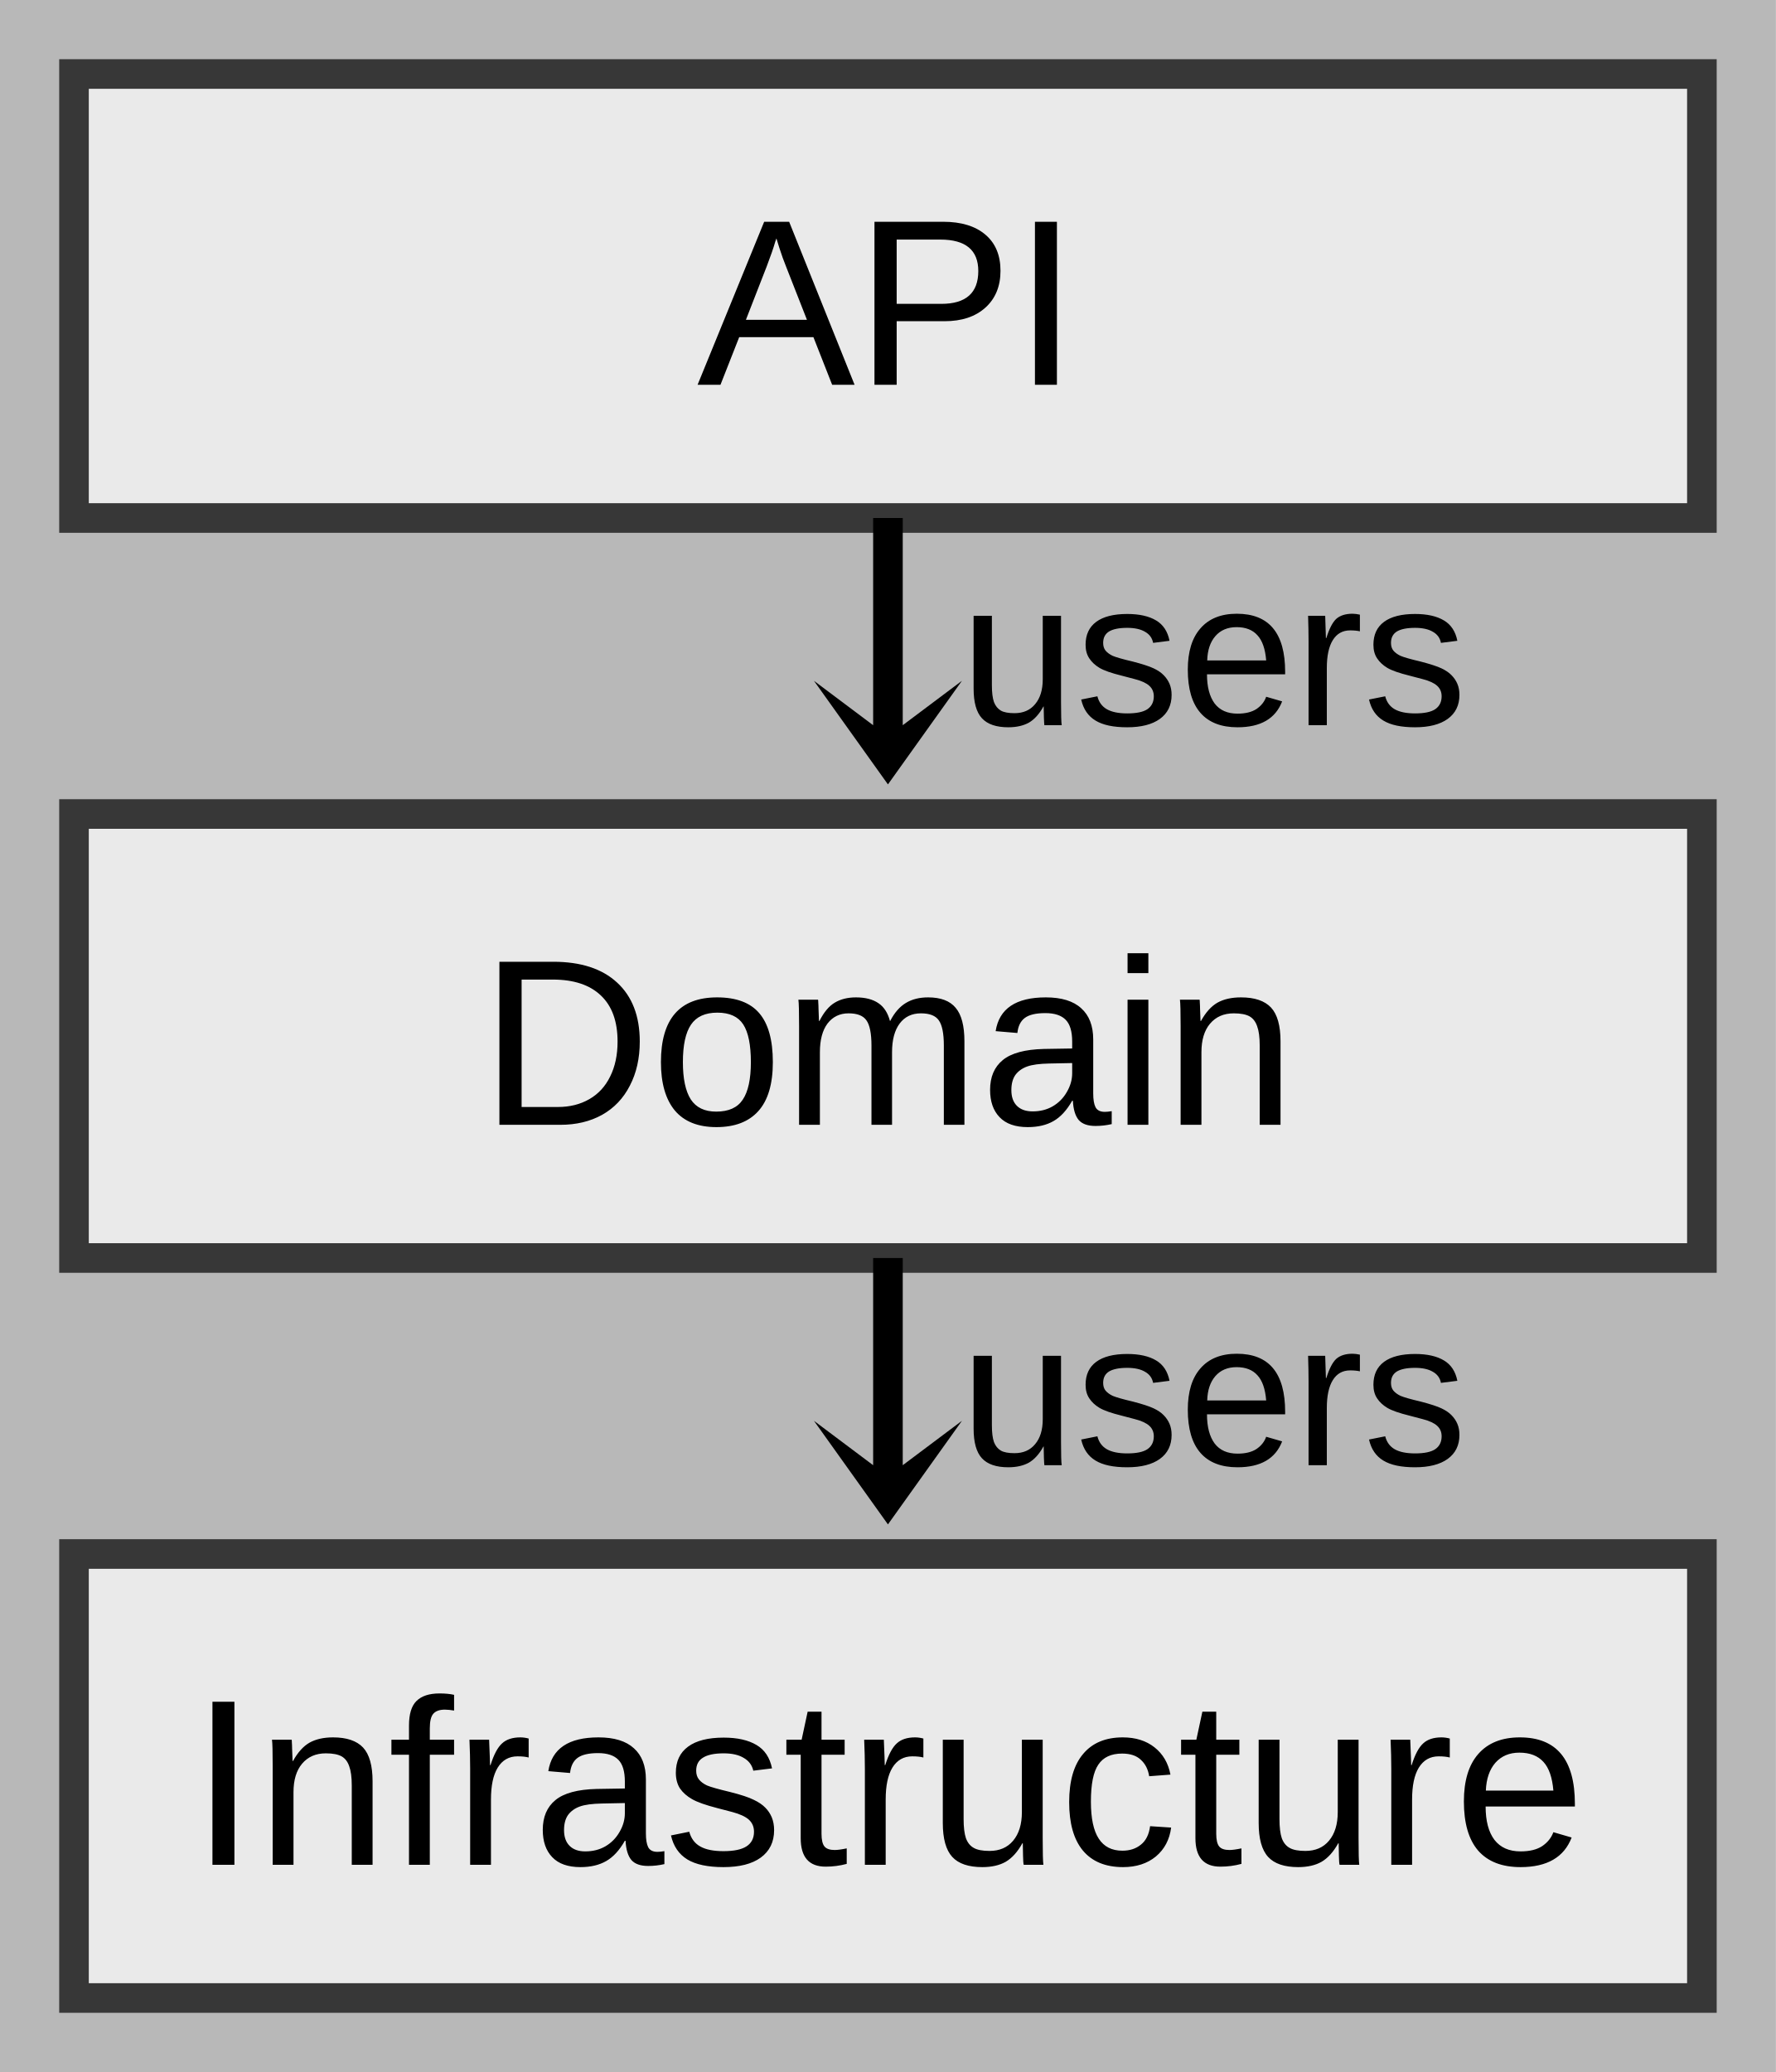
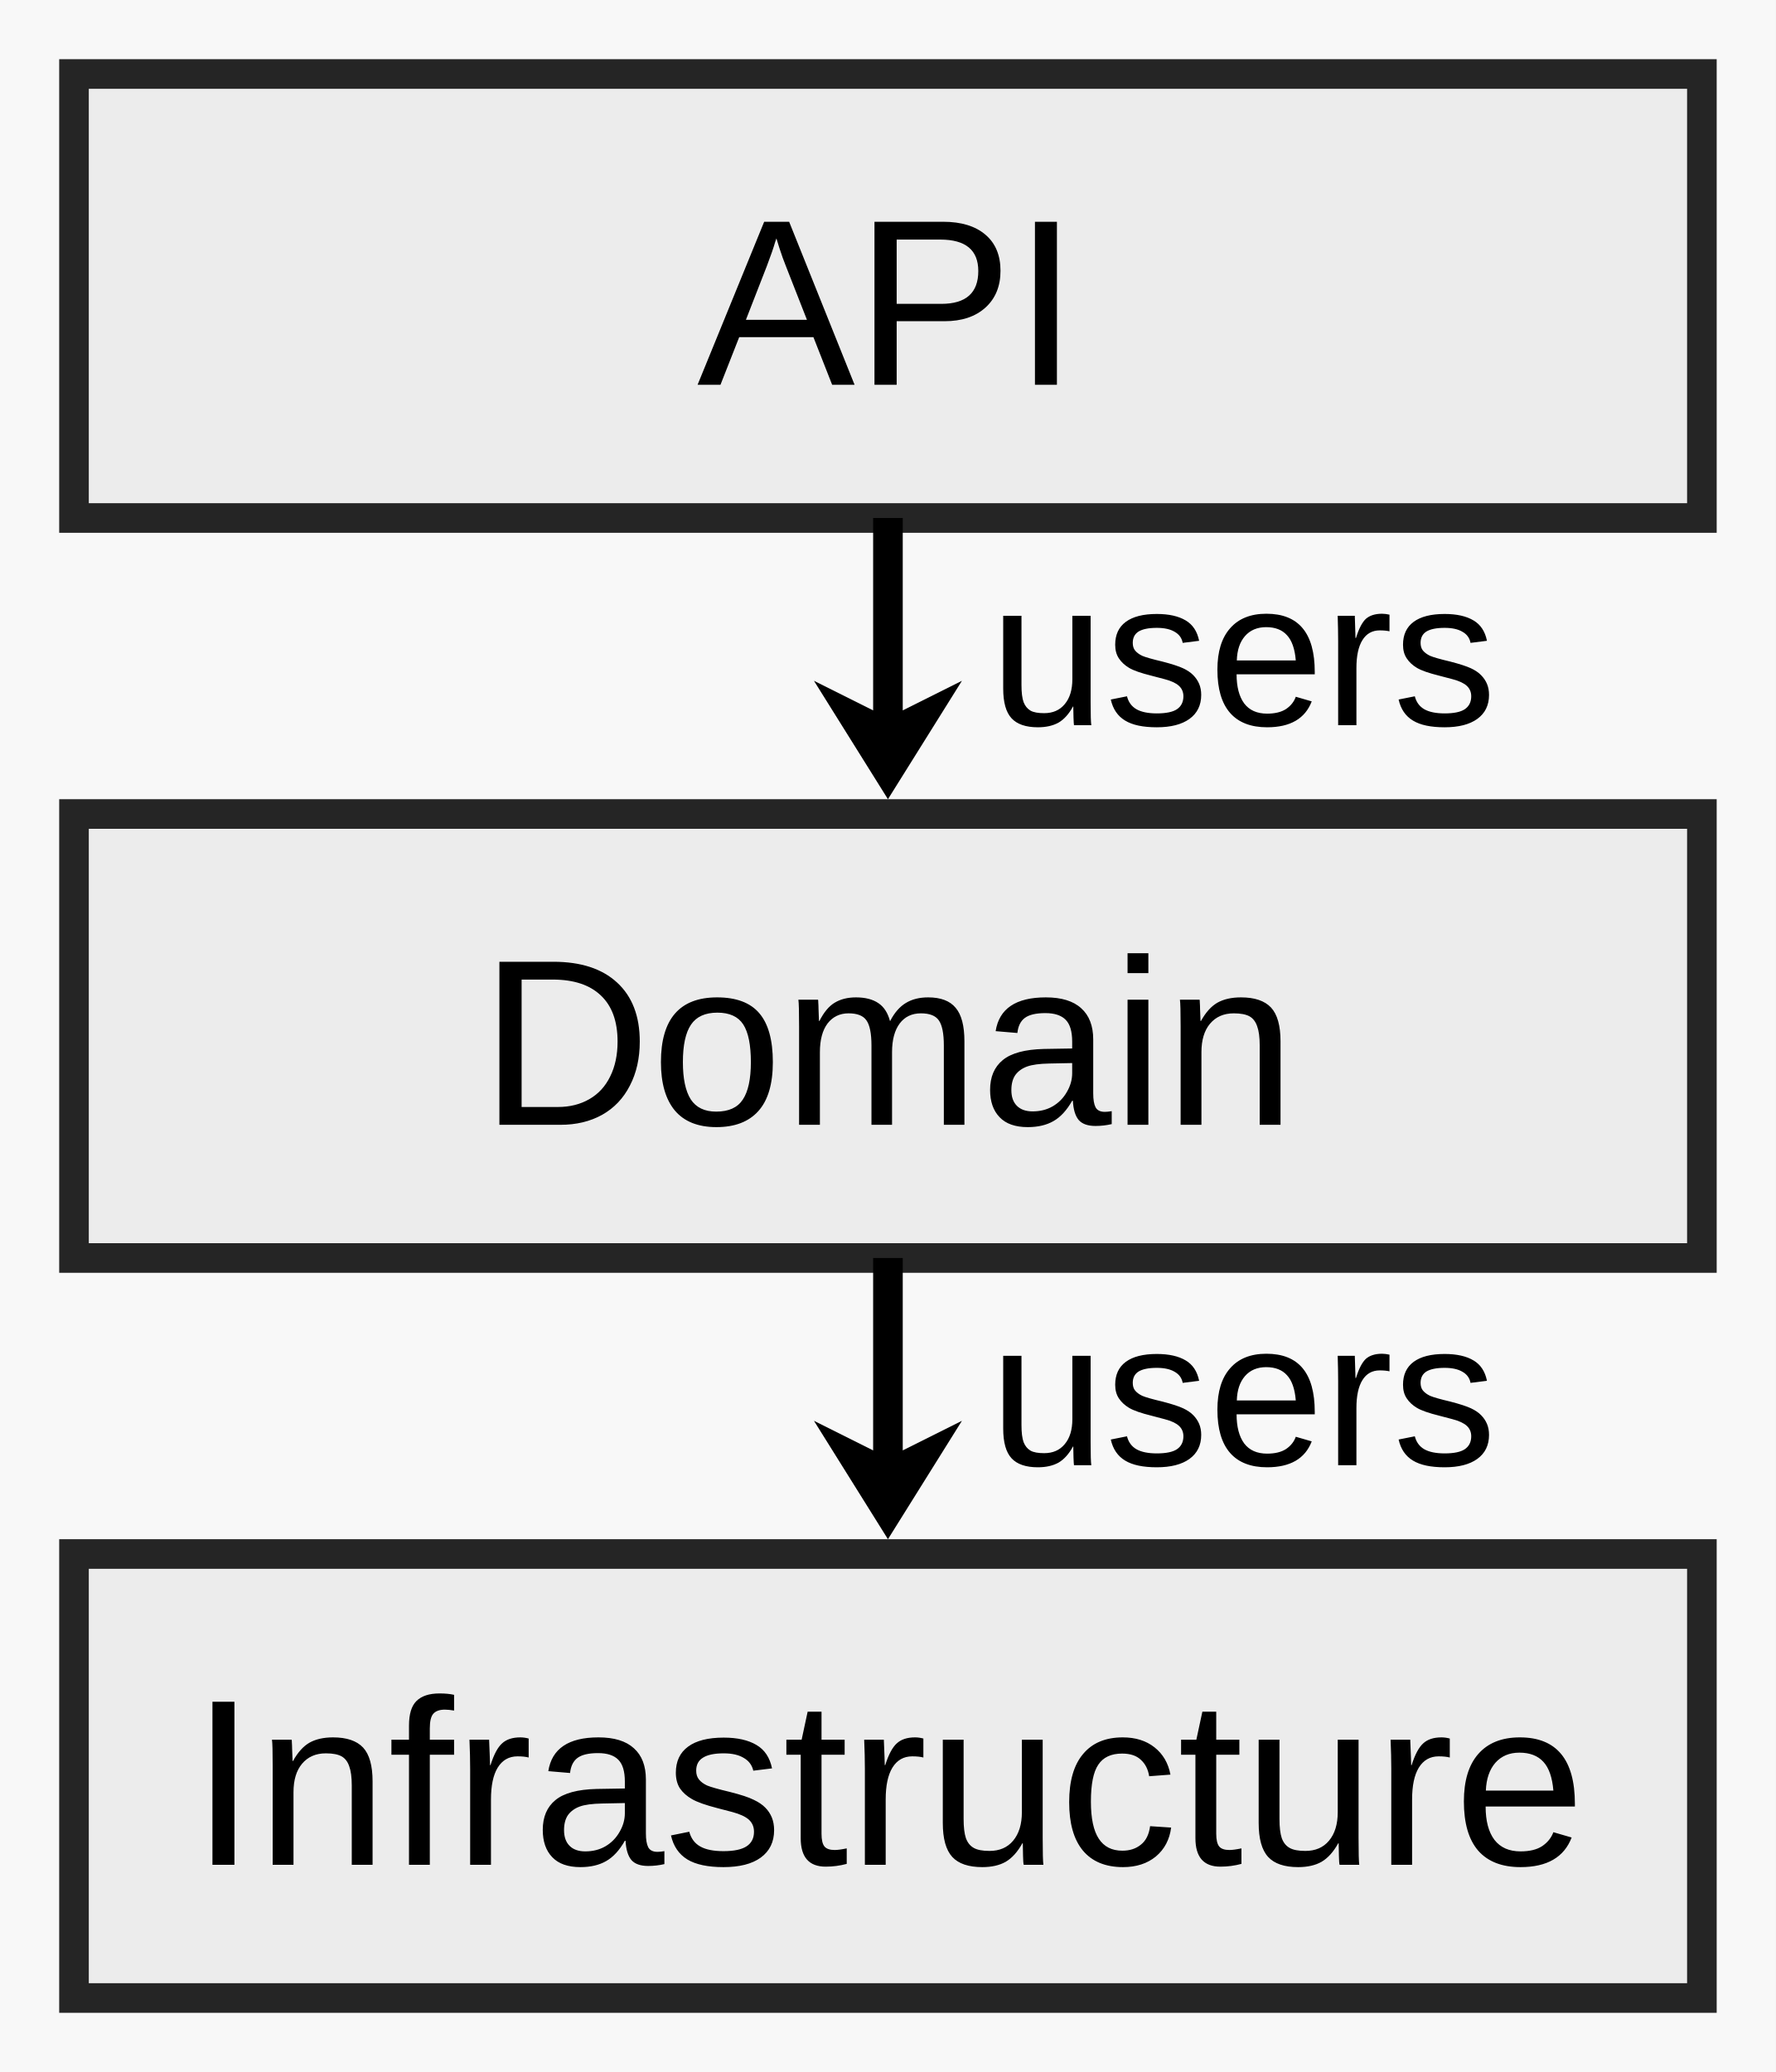
- <svg xmlns="http://www.w3.org/2000/svg" version="1.1" width="120" height="140" style="font-family:Arial,Helvetica,sans-serif">
+ <svg xmlns="http://www.w3.org/2000/svg" version="2" width="120" height="140" viewBox="-60 -5 120 140" style="font:16px Arial,Helvetica,sans-serif;text-anchor:middle;">
  <defs>
-     <rect id="modbg" width="110" height="30" fill="white" opacity="0.7" stroke="black" stroke-width="2" />
-     <polygon id="darr" points="0,18 5,11 1,14 1,0 -1,0 -1,14 -5,11" transform="translate(0,30)" />
-     <text id="usr" transform="translate(22,44)" font-size="14">users</text>
+     <rect id="modbg" x="-55" width="110" height="30" fill="rgb(234,234,234)" opacity="0.85" stroke="black" stroke-width="2" />
+     <polygon id="darr" transform="translate(0,30)" points="0,19 5,11 1,13 1,0 -1,0 -1,13 -5,11" />
+     <text id="usr" font-size="14" x="24" y="44">users</text>
  </defs>
-   <rect height="140" width="120" opacity="0.5" fill="gray" />
-   <g transform="translate(5, 5)" style="text-anchor:middle;">
+   <rect x="-60" y="-5" height="140" width="120" fill="rgba(255,255,255,0.5)" />
+   <use href="#modbg" />
+   <text y="21">API</text>
+   <use href="#darr" />
+   <use href="#usr" />
+   <g transform="translate(0,50)">
    <use href="#modbg" />
-     <g transform="translate(55, 0)">
-       <text font-size="16" y="21">API</text>
-       <use href="#darr" />
-       <use href="#usr" />
-     </g>
+     <text y="21">Domain</text>
+     <use href="#darr" />
+     <use href="#usr" />
    <g transform="translate(0, 50)">
      <use href="#modbg" />
-       <g transform="translate(55, 0)">
-         <text font-size="16" y="21">Domain</text>
-         <use href="#darr" />
-         <use href="#usr" />
-       </g>
-       <g transform="translate(0, 50)">
-         <use href="#modbg" />
-         <g transform="translate(55, 0)">
-           <text font-size="16" y="21">Infrastructure</text>
-         </g>
-       </g>
+       <text y="21">Infrastructure</text>
    </g>
  </g>
</svg>
